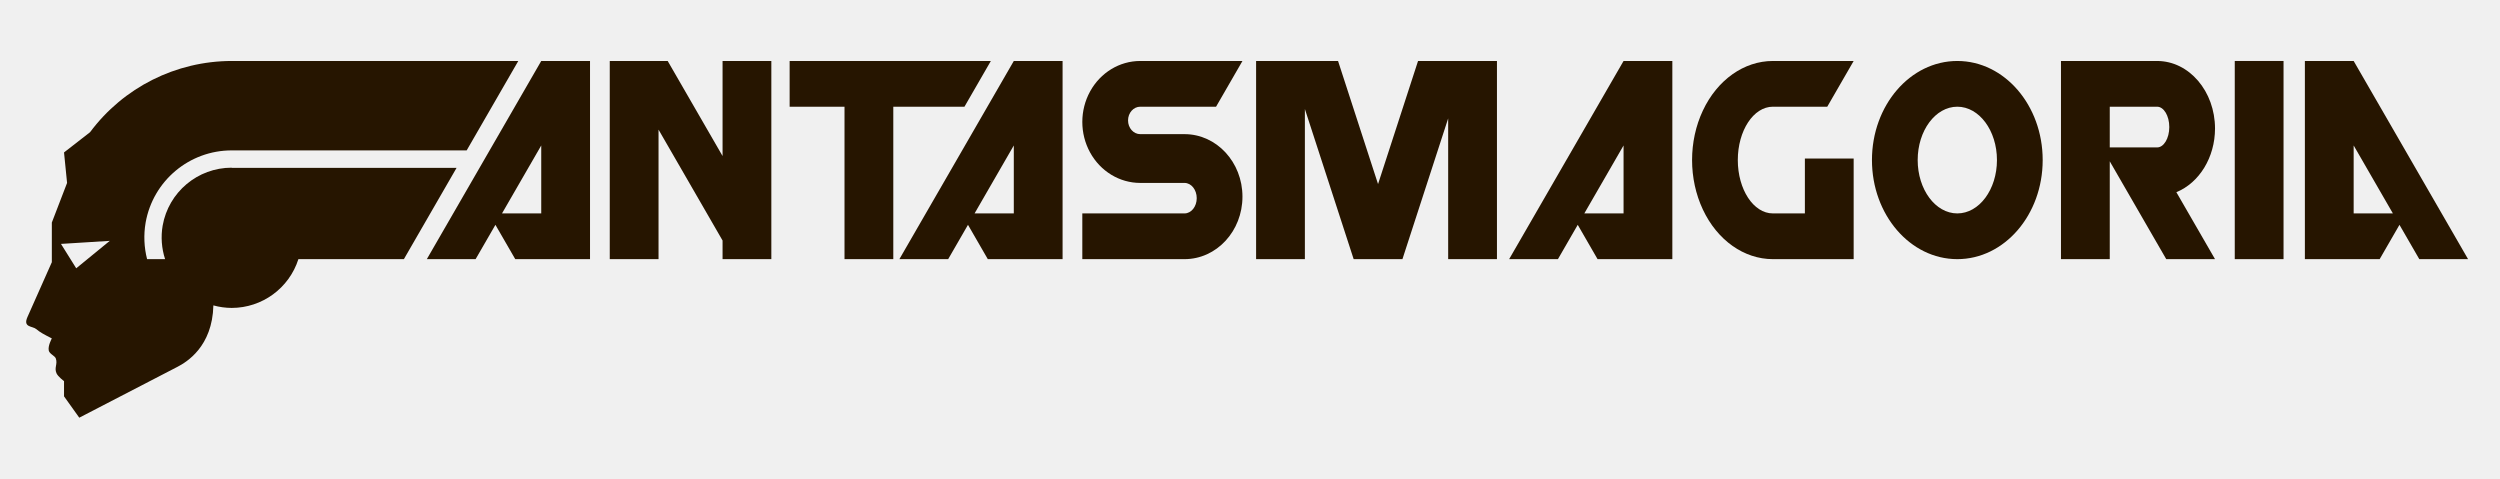
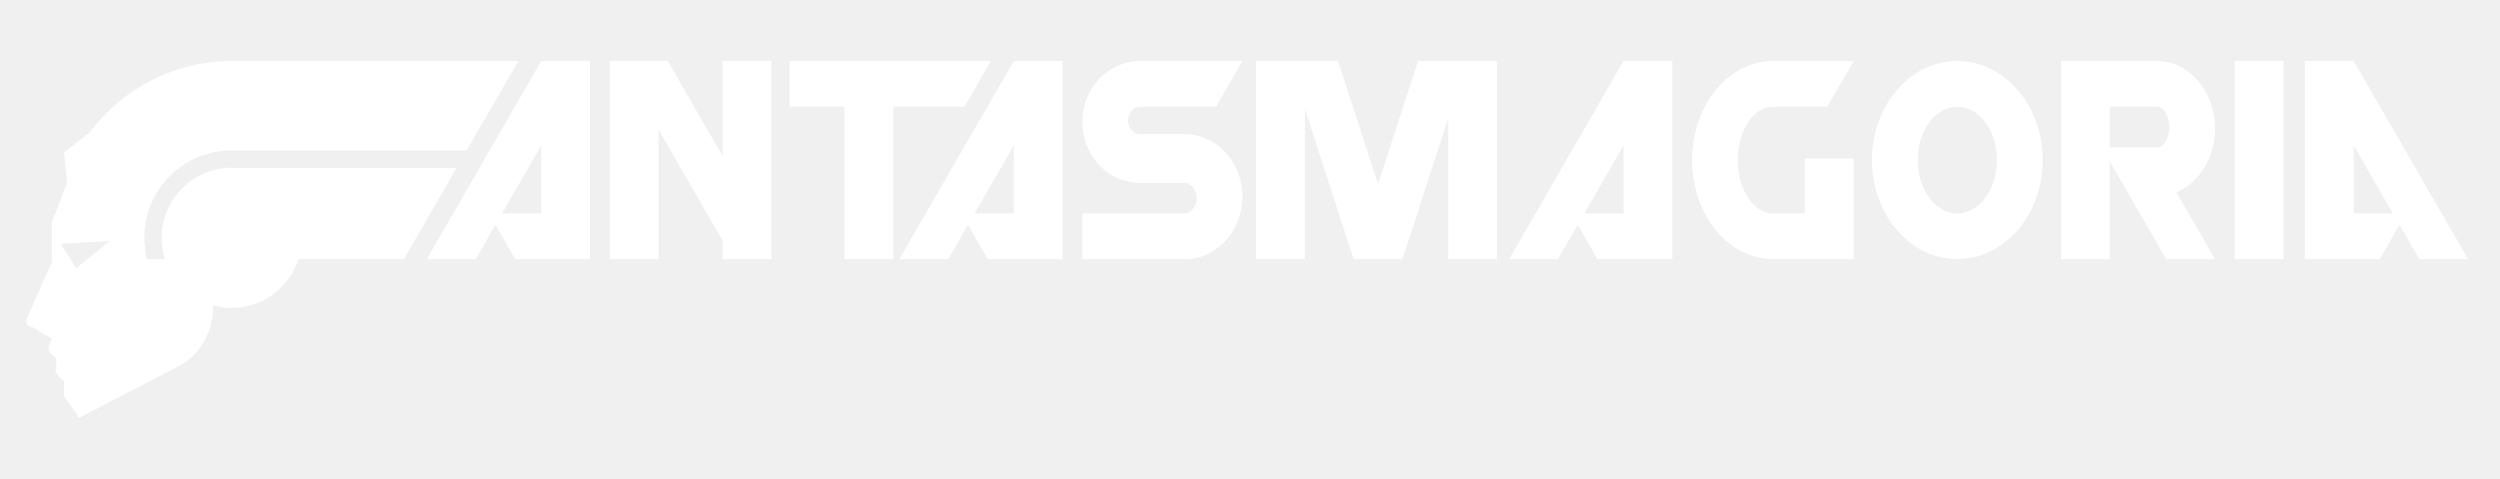
<svg xmlns="http://www.w3.org/2000/svg" width="820" height="157" viewBox="0 0 820 157" version="1.1" id="svg5">
  <style id="style896" />
  <defs id="defs2" />
  <g id="layer3" style="display:inline">
    <g id="g964" transform="translate(0,-140)">
-       <path id="path15590" style="display:inline;fill:#261500;fill-opacity:1;stroke:none;stroke-width:1px;stroke-linecap:butt;stroke-linejoin:miter;stroke-opacity:1" d="M 177.527,160 140,225 h 16 L 162.5,213.742 169,225 h 24.527 v -65 z m 0,27.713 V 210 h -12.867 z" />
-       <path style="fill:#261500;fill-opacity:1;stroke:none;stroke-width:1px;stroke-linecap:butt;stroke-linejoin:miter;stroke-opacity:1" d="m 253,160 v 65 h -16 v -6.11 L 216,182.517 V 225 h -16 v -65 h 19 l 18,31.177 V 160 Z" id="path16183" />
-       <path style="fill:#261500;fill-opacity:1;stroke:none;stroke-width:1px;stroke-linecap:butt;stroke-linejoin:miter;stroke-opacity:1" d="m 259,160 h 66 l -8.66,15 H 293 v 50 h -16 v -50 h -18 z" id="path16454" />
-       <path id="path14295" style="display:inline;fill:#261500;fill-opacity:1;stroke:none;stroke-width:1px;stroke-linecap:butt;stroke-linejoin:miter;stroke-opacity:1" d="M 332.527,160 295,225 h 16 L 317.5,213.742 324,225 h 24.527 v -65 z m 0,27.713 V 210 h -12.867 z" />
-       <path id="path20729" style="fill:#261500;fill-opacity:1;stroke:none;stroke-width:0.1;stroke-linecap:round;stroke-linejoin:round;stroke-miterlimit:4;stroke-dasharray:none;stroke-opacity:1" d="m 374,160 a 19,20 0 0 0 -16.455,10 19,20 0 0 0 0,20 A 19,20 0 0 0 374,200 h 14.527 a 4,5 0 0 1 4,5 4,5 0 0 1 -4,5 H 355 v 15 h 33.527 a 19,20.5 0 0 0 19,-20.5 19,20.5 0 0 0 -19,-20.5 H 374 a 4,4.5 0 0 1 -4,-4.5 4,4.5 0 0 1 4,-4.5 h 24.867 l 8.66,-15 z" />
-       <path style="fill:#261500;fill-opacity:1;stroke:none;stroke-width:1px;stroke-linecap:butt;stroke-linejoin:miter;stroke-opacity:1" d="m 412,160 h 26.88 L 452,200.379 465.12,160 H 491 v 65 H 475 V 178.835 L 460,225 H 444 L 428,175.757 V 225 h -16 z" id="path17463" />
-       <path id="path15498" style="display:inline;fill:#261500;fill-opacity:1;stroke:none;stroke-width:1px;stroke-linecap:butt;stroke-linejoin:miter;stroke-opacity:1" d="M 532.527,160 495,225 h 16 L 517.5,213.742 524,225 h 24.527 v -65 z m 0,27.713 V 210 h -12.867 z" />
-       <path id="path19062" style="display:inline;fill:#261500;fill-opacity:1;stroke:none;stroke-width:0.1;stroke-linecap:round;stroke-linejoin:round;stroke-miterlimit:4;stroke-dasharray:none;stroke-opacity:1" d="m 581.5,160 a 26.5,32.5 0 0 0 -22.949,16.25 26.5,32.5 0 0 0 0,32.5 A 26.5,32.5 0 0 0 581.5,225 H 608 v -33 h -16 v 18 H 581.5 A 11.5,17.5 0 0 1 570,192.5 11.5,17.5 0 0 1 581.5,175 h 17.84 L 608,160 Z" />
-       <path id="path18603" style="fill:#261500;fill-opacity:1;stroke:none;stroke-width:0.1;stroke-linecap:round;stroke-linejoin:round;stroke-miterlimit:4;stroke-dasharray:none;stroke-opacity:1" d="m 642,160 a 28,32.5 0 0 0 -28,32.5 28,32.5 0 0 0 28,32.5 28,32.5 0 0 0 28,-32.5 28,32.5 0 0 0 -28,-32.5 z m 0,15 a 13,17.5 0 0 1 13,17.5 13,17.5 0 0 1 -13,17.5 13,17.5 0 0 1 -13,-17.5 13,17.5 0 0 1 13,-17.5 z" />
-       <path id="path20349" style="fill:#261500;fill-opacity:1;stroke:none;stroke-width:0.1;stroke-linecap:round;stroke-linejoin:round;stroke-miterlimit:4;stroke-dasharray:none;stroke-opacity:1" d="m 676,160 v 65 h 16 V 192.908 L 710.527,225 h 16 l -12.678,-21.957 a 19,22.178 0 0 0 12.678,-20.865 19,22.178 0 0 0 -19,-22.178 z m 16,15 h 15.527 a 4,6.678 0 0 1 4,6.678 4,6.678 0 0 1 -4,6.678 H 692 Z" />
-       <path style="fill:#261500;fill-opacity:1;stroke:none;stroke-width:1px;stroke-linecap:butt;stroke-linejoin:miter;stroke-opacity:1" d="m 733,160 h 16 v 65 h -16 z" id="path18267" />
-       <path id="path15664" style="display:inline;fill:#261500;fill-opacity:1;stroke:none;stroke-width:1px;stroke-linecap:butt;stroke-linejoin:miter;stroke-opacity:1" d="m 772,160 37.527,65 h -16 l -6.5,-11.258 -6.5,11.258 H 756 v -65 z m 0,27.713 V 210 h 12.867 z" />
-       <path id="path3790" style="display:inline;fill:#261500;fill-opacity:1;stroke:none;stroke-width:1px;stroke-linecap:butt;stroke-linejoin:miter;stroke-opacity:1" d="m 76,160 c -18.305,0.018 -35.528,8.676 -46.461,23.357 L 21,190 l 1,10 -5,13 v 13 l -8,18 c -1.545,3.477 1.649,2.886 2.9,3.949 1.251,1.063 2.393,1.666 5.1,3.051 0,0 -1.362,2.481 -1,4 0.271,1.138 2.004,1.678 2.312,2.584 0.647,1.9 -0.588,2.975 0.206,4.818 C 19.015,263.555 21,265 21,265 v 5 l 5,7 32.197,-16.674 c 2.967,-1.537 11.47,-6.583 11.793,-20.156 C 71.948,240.711 73.969,240.99 76,241 c 9.993,-0.015 18.834,-6.481 21.875,-16 h 34.598 l 17.285,-29.941 H 76 V 195 c -11.162,7e-5 -20.712,8.014 -22.65,19.006 -0.628,3.675 -0.353,7.449 0.801,10.994 H 48.246 C 47.243,221.086 47.079,217.004 47.764,213.021 50.18,199.319 62.086,189.328 76,189.328 h 77.068 L 170,160 Z m -40,59 -11,9 -5,-8 z" />
+       <path id="path15590" style="display:inline;fill:#FFFFFF;fill-opacity:1;stroke:none;stroke-width:1px;stroke-linecap:butt;stroke-linejoin:miter;stroke-opacity:1" d="M 177.527,160 140,225 h 16 L 162.5,213.742 169,225 h 24.527 v -65 z m 0,27.713 V 210 h -12.867 z" />
+       <path style="fill:#FFFFFF;fill-opacity:1;stroke:none;stroke-width:1px;stroke-linecap:butt;stroke-linejoin:miter;stroke-opacity:1" d="m 253,160 v 65 h -16 v -6.11 L 216,182.517 V 225 h -16 v -65 h 19 l 18,31.177 V 160 Z" id="path16183" />
+       <path style="fill:#FFFFFF;fill-opacity:1;stroke:none;stroke-width:1px;stroke-linecap:butt;stroke-linejoin:miter;stroke-opacity:1" d="m 259,160 h 66 l -8.66,15 H 293 v 50 h -16 v -50 h -18 z" id="path16454" />
+       <path id="path14295" style="display:inline;fill:#FFFFFF;fill-opacity:1;stroke:none;stroke-width:1px;stroke-linecap:butt;stroke-linejoin:miter;stroke-opacity:1" d="M 332.527,160 295,225 h 16 L 317.5,213.742 324,225 h 24.527 v -65 z m 0,27.713 V 210 h -12.867 z" />
+       <path id="path20729" style="fill:#FFFFFF;fill-opacity:1;stroke:none;stroke-width:0.1;stroke-linecap:round;stroke-linejoin:round;stroke-miterlimit:4;stroke-dasharray:none;stroke-opacity:1" d="m 374,160 a 19,20 0 0 0 -16.455,10 19,20 0 0 0 0,20 A 19,20 0 0 0 374,200 h 14.527 a 4,5 0 0 1 4,5 4,5 0 0 1 -4,5 H 355 v 15 h 33.527 a 19,20.5 0 0 0 19,-20.5 19,20.5 0 0 0 -19,-20.5 H 374 a 4,4.5 0 0 1 -4,-4.5 4,4.5 0 0 1 4,-4.5 h 24.867 l 8.66,-15 z" />
+       <path style="fill:#FFFFFF;fill-opacity:1;stroke:none;stroke-width:1px;stroke-linecap:butt;stroke-linejoin:miter;stroke-opacity:1" d="m 412,160 h 26.88 L 452,200.379 465.12,160 H 491 v 65 H 475 V 178.835 L 460,225 H 444 L 428,175.757 V 225 h -16 z" id="path17463" />
+       <path id="path15498" style="display:inline;fill:#FFFFFF;fill-opacity:1;stroke:none;stroke-width:1px;stroke-linecap:butt;stroke-linejoin:miter;stroke-opacity:1" d="M 532.527,160 495,225 h 16 L 517.5,213.742 524,225 h 24.527 v -65 z m 0,27.713 V 210 h -12.867 z" />
+       <path id="path19062" style="display:inline;fill:#FFFFFF;fill-opacity:1;stroke:none;stroke-width:0.1;stroke-linecap:round;stroke-linejoin:round;stroke-miterlimit:4;stroke-dasharray:none;stroke-opacity:1" d="m 581.5,160 a 26.5,32.5 0 0 0 -22.949,16.25 26.5,32.5 0 0 0 0,32.5 A 26.5,32.5 0 0 0 581.5,225 H 608 v -33 h -16 v 18 H 581.5 A 11.5,17.5 0 0 1 570,192.5 11.5,17.5 0 0 1 581.5,175 h 17.84 L 608,160 Z" />
+       <path id="path18603" style="fill:#FFFFFF;fill-opacity:1;stroke:none;stroke-width:0.1;stroke-linecap:round;stroke-linejoin:round;stroke-miterlimit:4;stroke-dasharray:none;stroke-opacity:1" d="m 642,160 a 28,32.5 0 0 0 -28,32.5 28,32.5 0 0 0 28,32.5 28,32.5 0 0 0 28,-32.5 28,32.5 0 0 0 -28,-32.5 z m 0,15 a 13,17.5 0 0 1 13,17.5 13,17.5 0 0 1 -13,17.5 13,17.5 0 0 1 -13,-17.5 13,17.5 0 0 1 13,-17.5 z" />
+       <path id="path20349" style="fill:#FFFFFF;fill-opacity:1;stroke:none;stroke-width:0.1;stroke-linecap:round;stroke-linejoin:round;stroke-miterlimit:4;stroke-dasharray:none;stroke-opacity:1" d="m 676,160 v 65 h 16 V 192.908 L 710.527,225 h 16 l -12.678,-21.957 a 19,22.178 0 0 0 12.678,-20.865 19,22.178 0 0 0 -19,-22.178 z m 16,15 h 15.527 a 4,6.678 0 0 1 4,6.678 4,6.678 0 0 1 -4,6.678 H 692 Z" />
+       <path style="fill:#FFFFFF;fill-opacity:1;stroke:none;stroke-width:1px;stroke-linecap:butt;stroke-linejoin:miter;stroke-opacity:1" d="m 733,160 h 16 v 65 h -16 z" id="path18267" />
+       <path id="path15664" style="display:inline;fill:#FFFFFF;fill-opacity:1;stroke:none;stroke-width:1px;stroke-linecap:butt;stroke-linejoin:miter;stroke-opacity:1" d="m 772,160 37.527,65 h -16 l -6.5,-11.258 -6.5,11.258 H 756 v -65 z m 0,27.713 V 210 h 12.867 z" />
+       <path id="path3790" style="display:inline;fill:#FFFFFF;fill-opacity:1;stroke:none;stroke-width:1px;stroke-linecap:butt;stroke-linejoin:miter;stroke-opacity:1" d="m 76,160 c -18.305,0.018 -35.528,8.676 -46.461,23.357 L 21,190 l 1,10 -5,13 v 13 l -8,18 c -1.545,3.477 1.649,2.886 2.9,3.949 1.251,1.063 2.393,1.666 5.1,3.051 0,0 -1.362,2.481 -1,4 0.271,1.138 2.004,1.678 2.312,2.584 0.647,1.9 -0.588,2.975 0.206,4.818 C 19.015,263.555 21,265 21,265 v 5 l 5,7 32.197,-16.674 c 2.967,-1.537 11.47,-6.583 11.793,-20.156 C 71.948,240.711 73.969,240.99 76,241 c 9.993,-0.015 18.834,-6.481 21.875,-16 h 34.598 l 17.285,-29.941 H 76 V 195 c -11.162,7e-5 -20.712,8.014 -22.65,19.006 -0.628,3.675 -0.353,7.449 0.801,10.994 H 48.246 C 47.243,221.086 47.079,217.004 47.764,213.021 50.18,199.319 62.086,189.328 76,189.328 h 77.068 L 170,160 Z m -40,59 -11,9 -5,-8 z" />
    </g>
  </g>
</svg>
